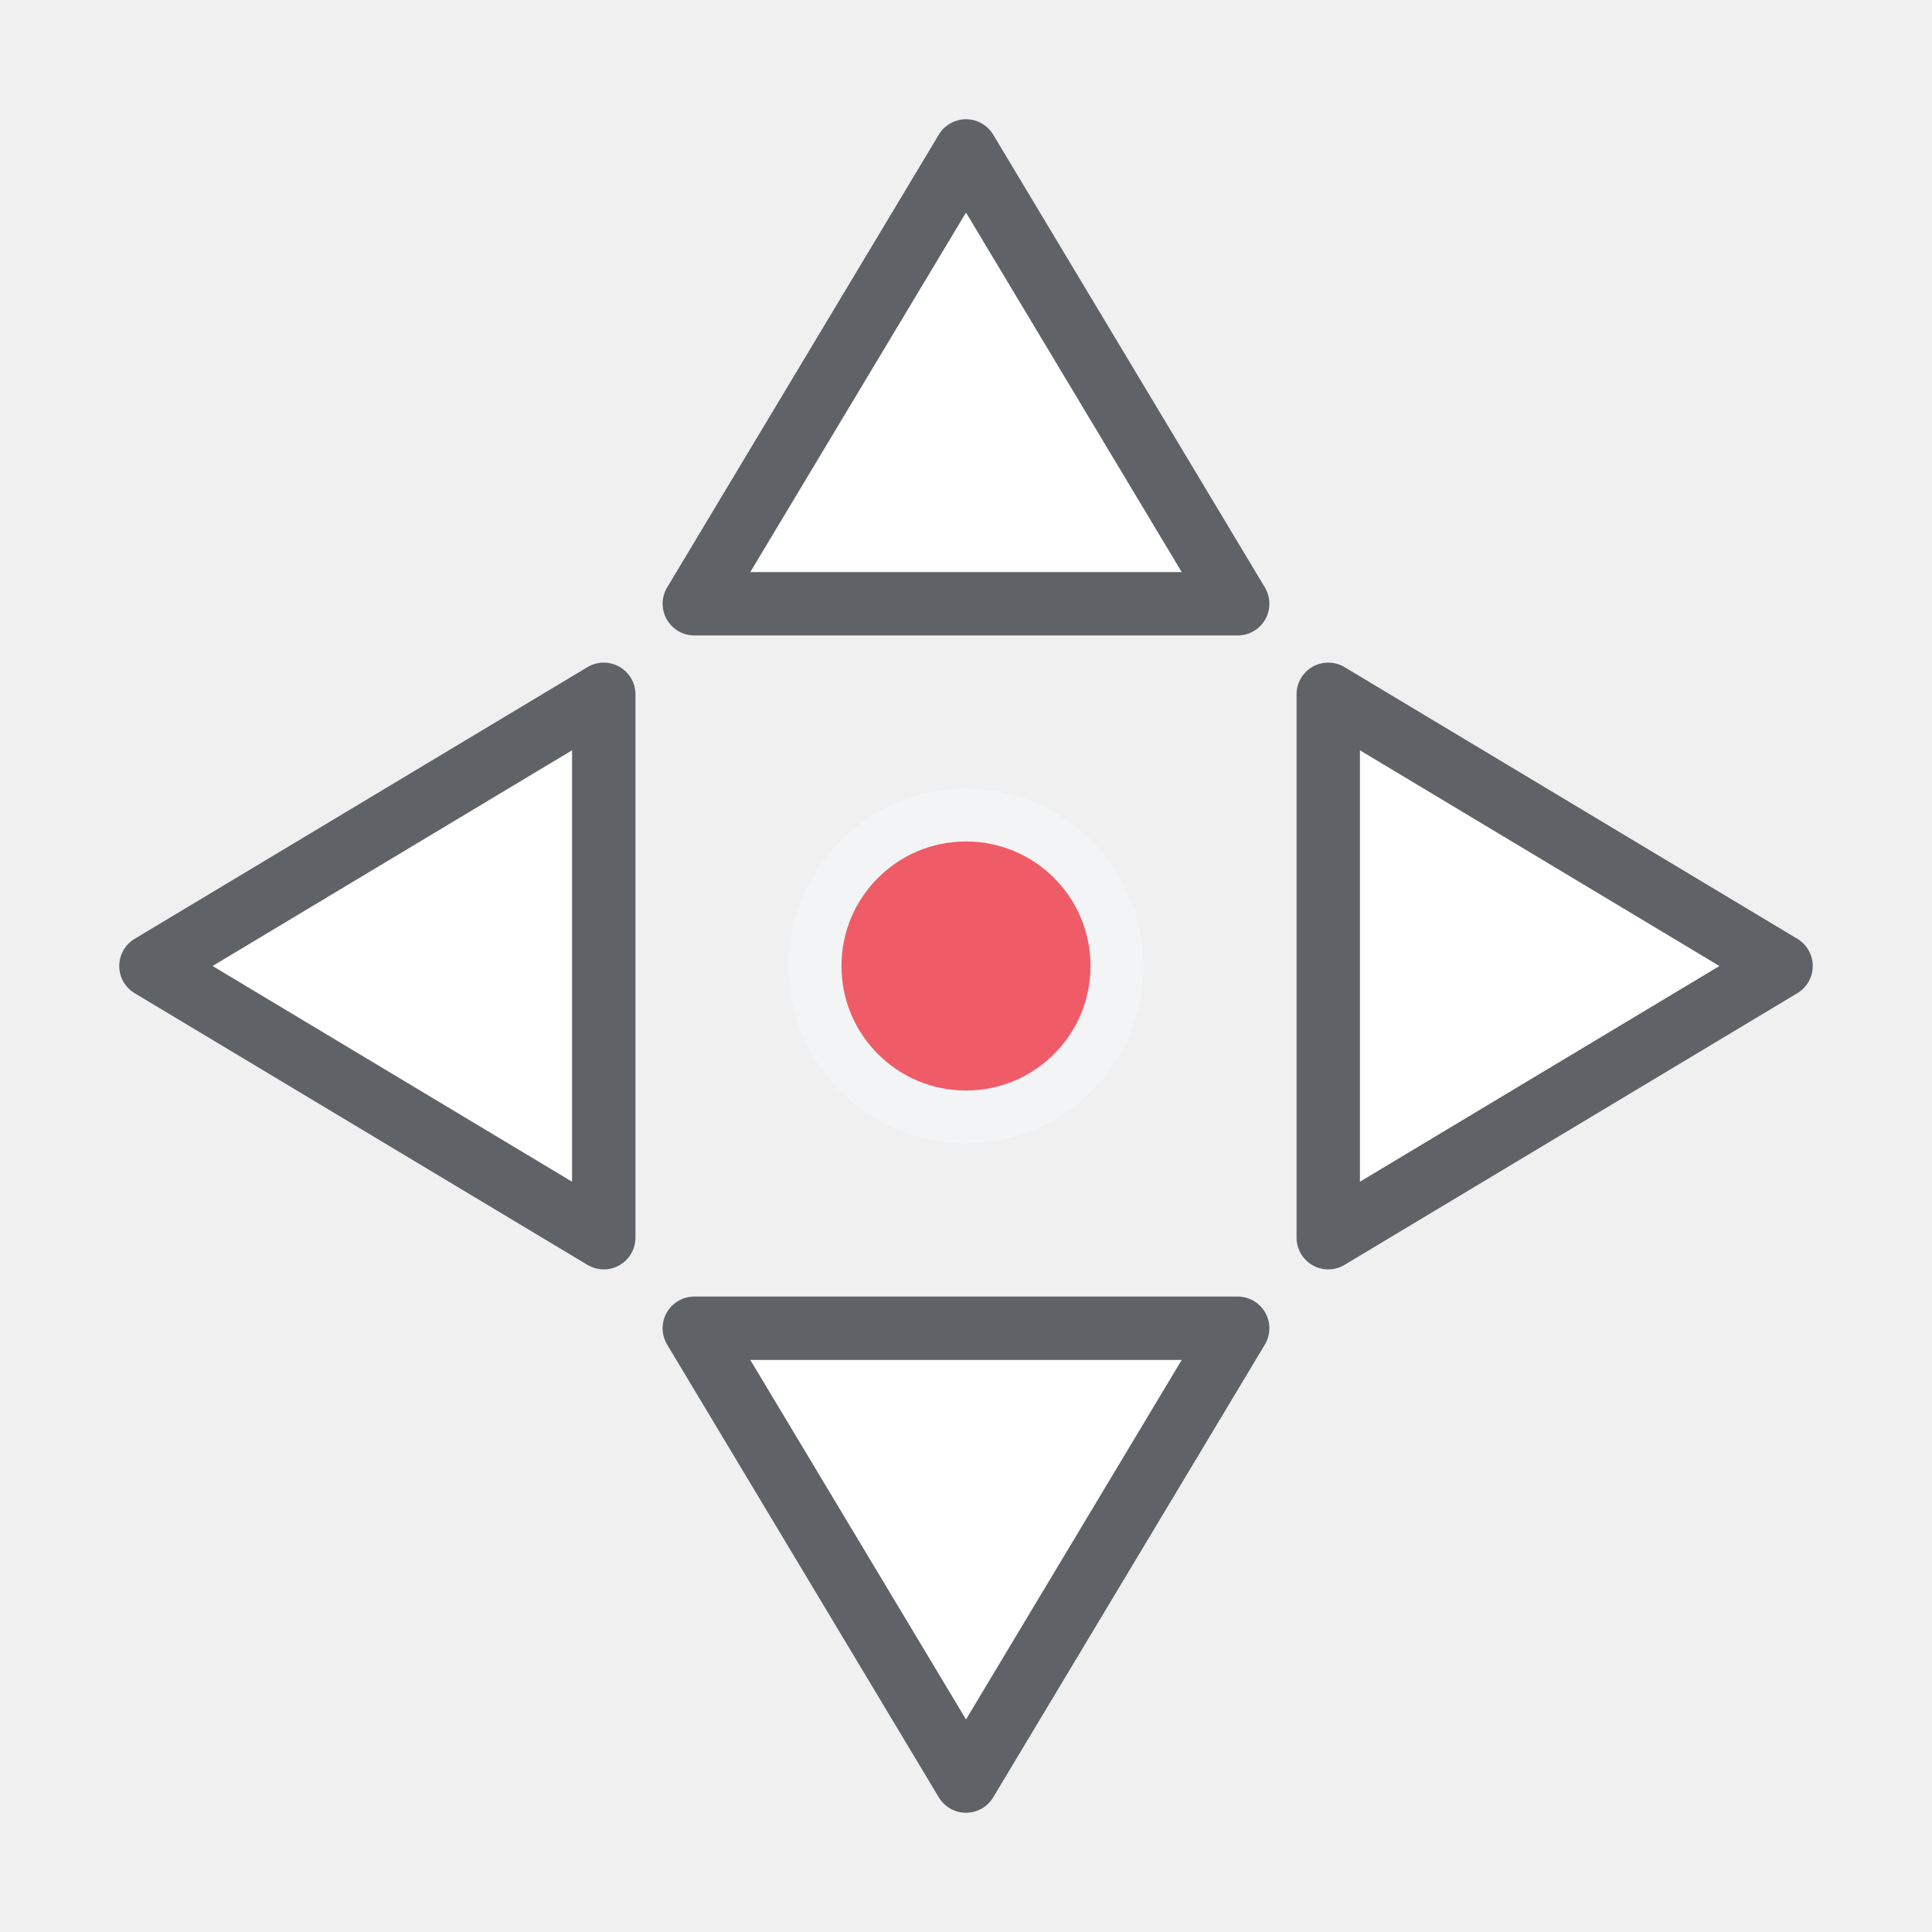
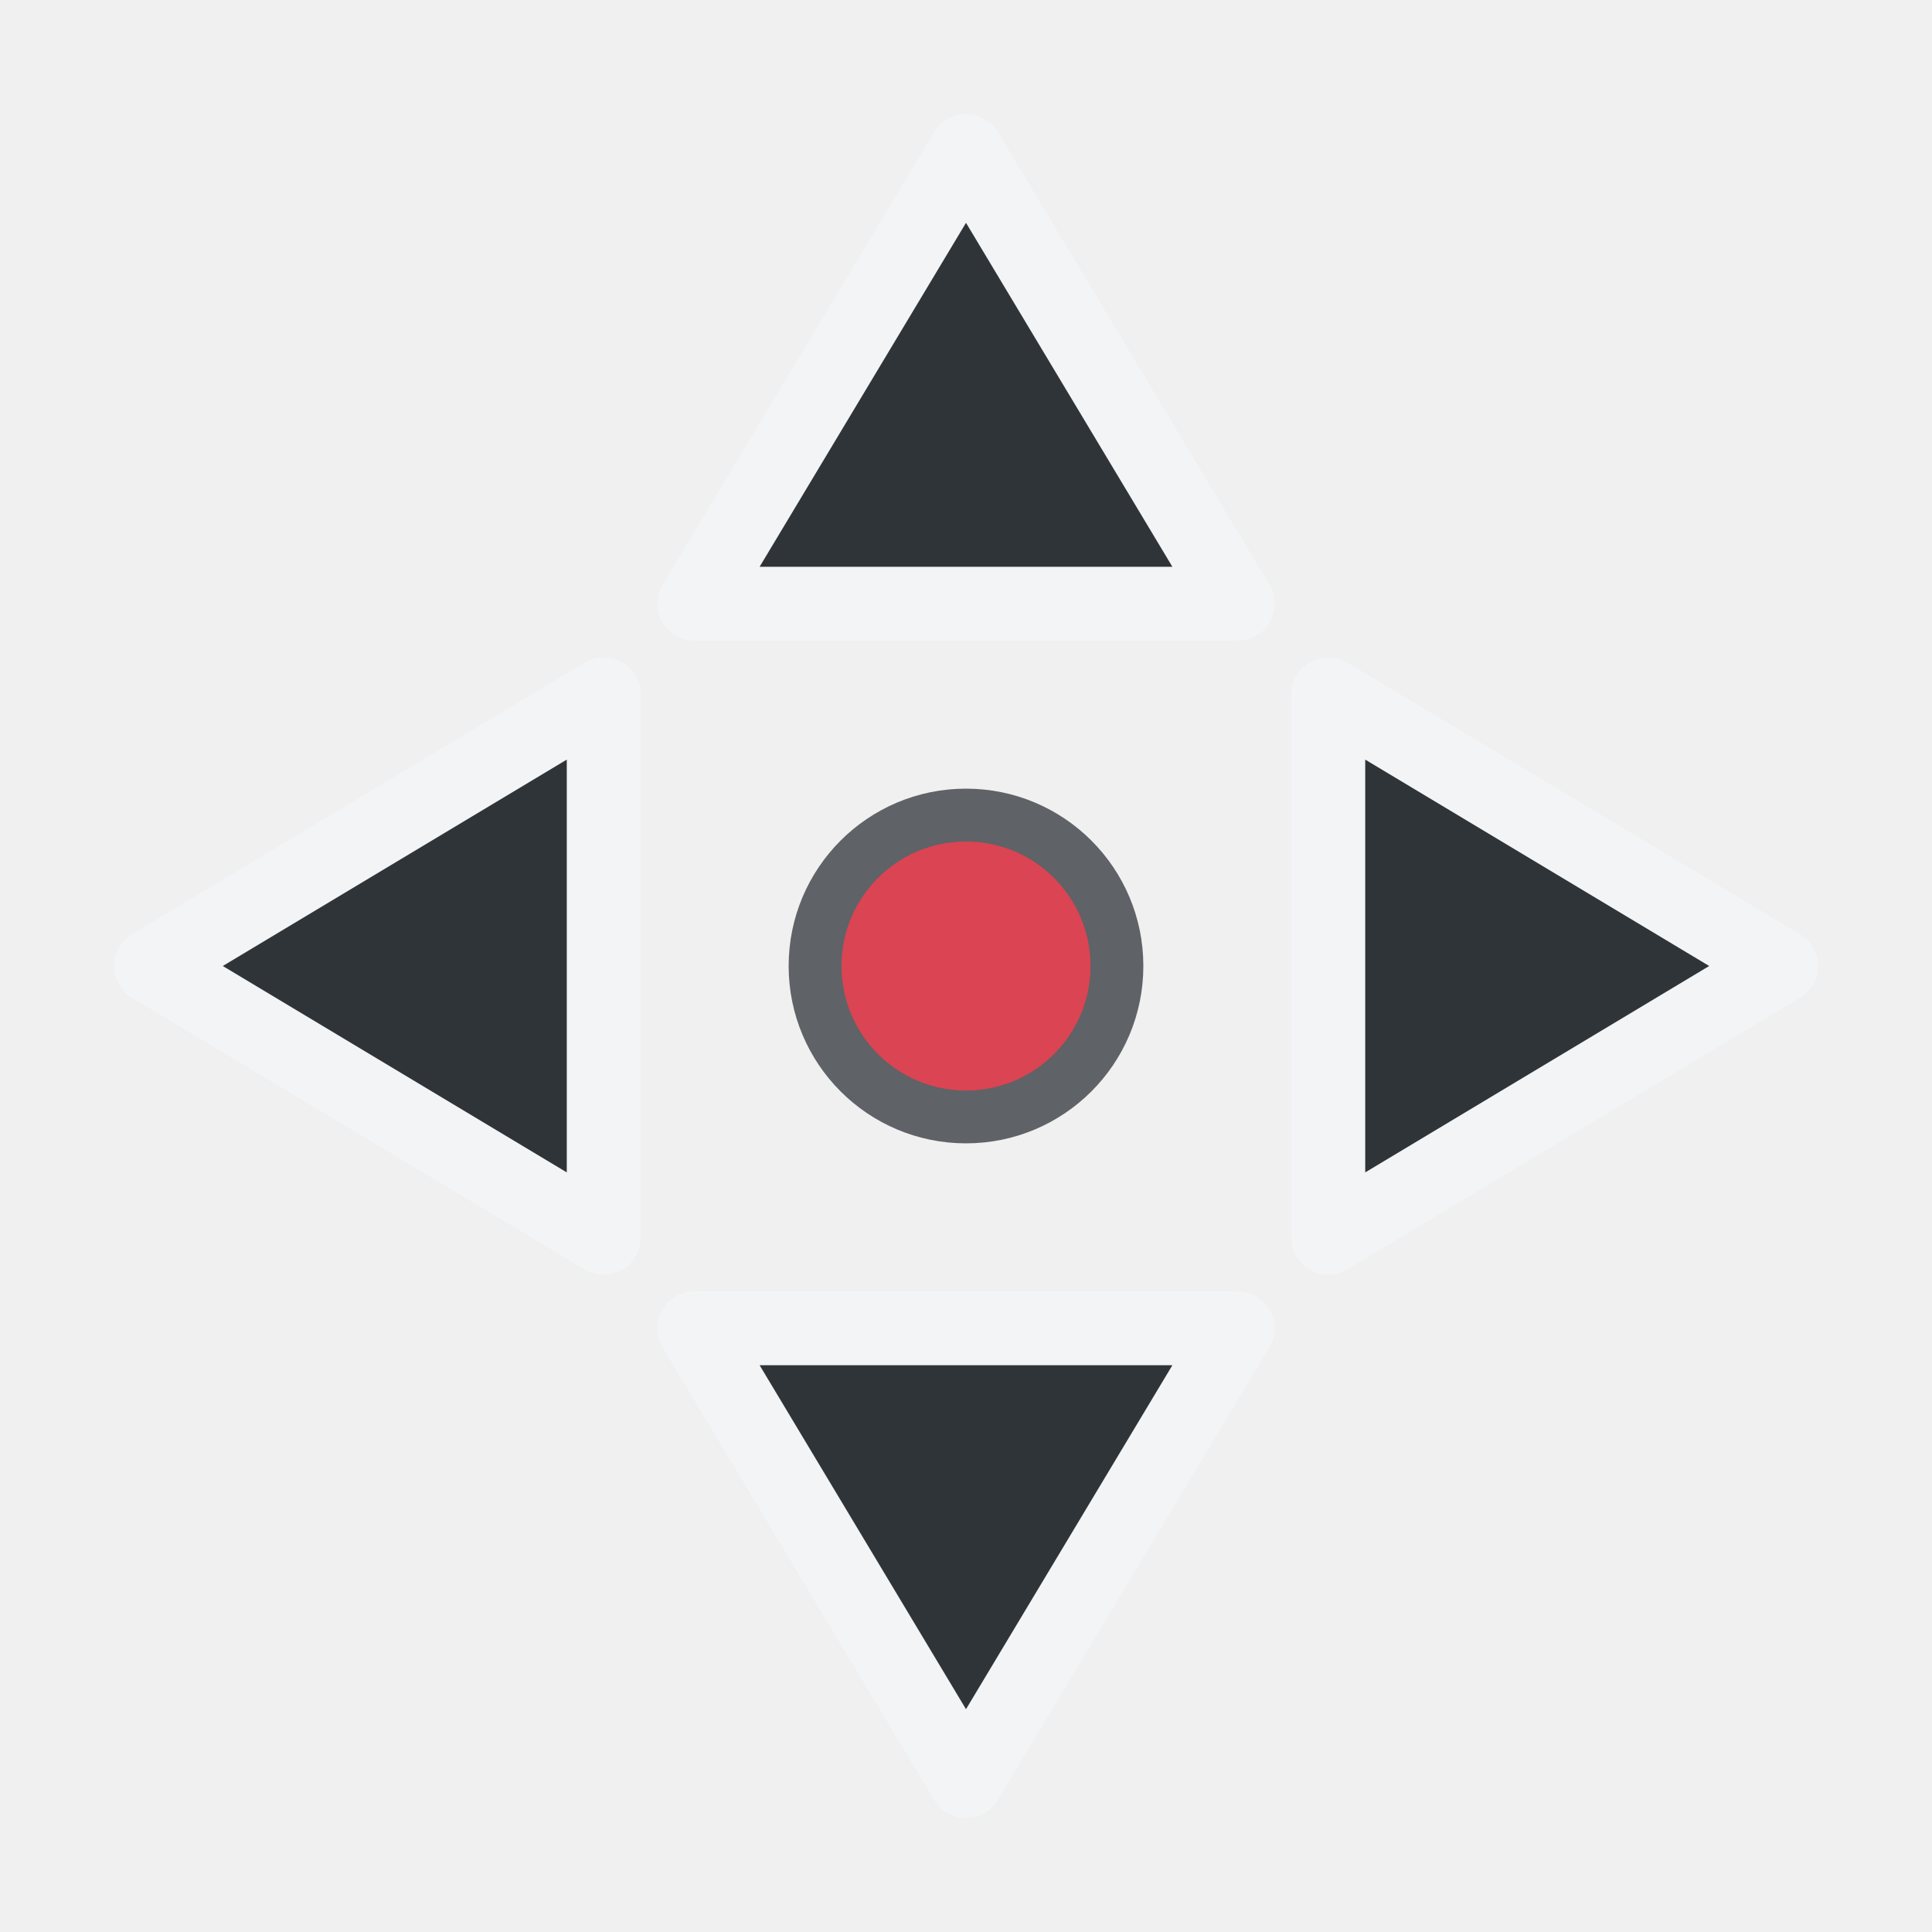
<svg xmlns="http://www.w3.org/2000/svg" width="64" height="64" viewBox="0 0 64 64">
-   <g fill="#ffffff" stroke-linejoin="round">
-     <path d="M32 5L23 20h18zM59 32L44 23v18zM32 59L41 44H23zM5 32l15 9V23z" stroke="#5f6266" stroke-width="2.1" />
+   <g fill="#2f3438" stroke-linejoin="round">
+     <path d="M32 5L23 20h18zM59 32L44 23v18zM32 59L41 44H23zM5 32l15 9V23z" stroke="#f2f4f5" stroke-width="2.45" />
  </g>
-   <circle cx="32" cy="32" r="5" fill="#f05b68" stroke="#f2f4f5" stroke-width="1.75" />
+   <circle cx="32" cy="32" r="5" fill="#da4453" stroke="#5f6266" stroke-width="1.75" />
</svg>
